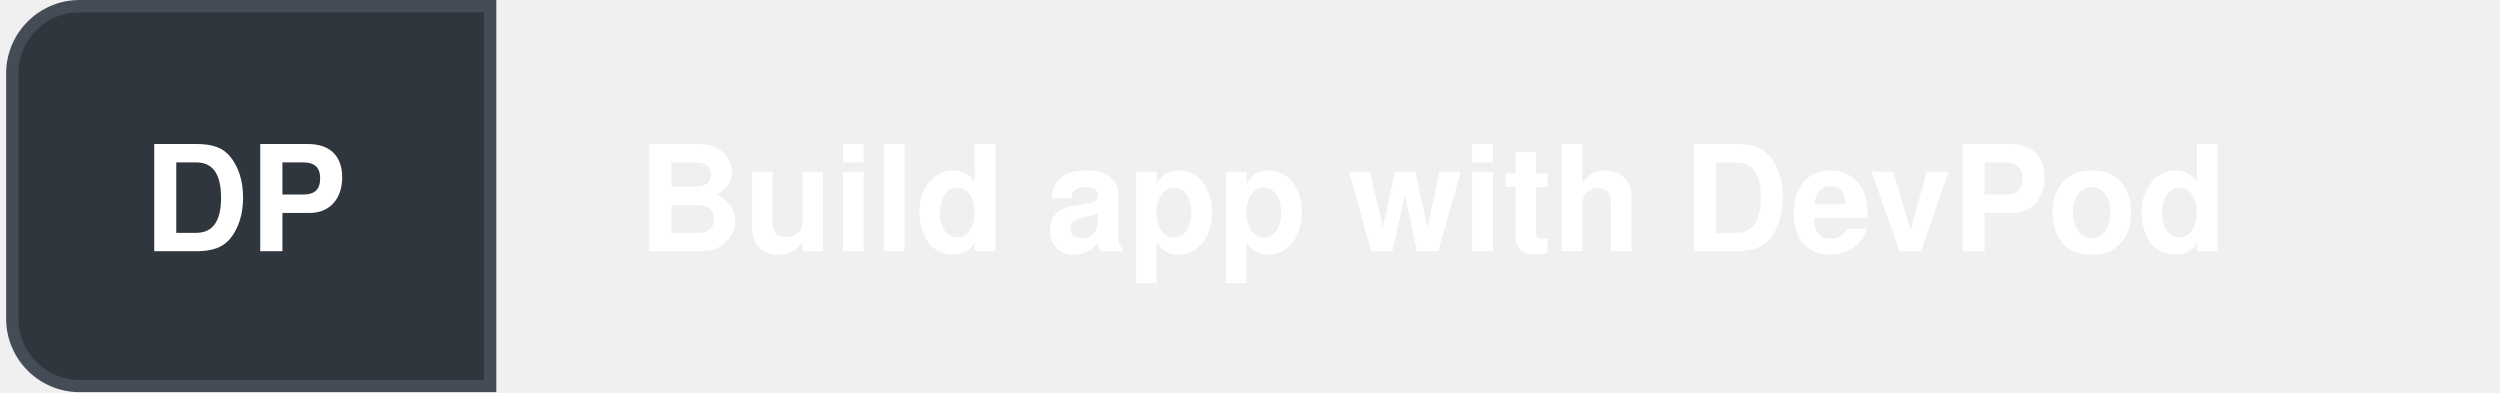
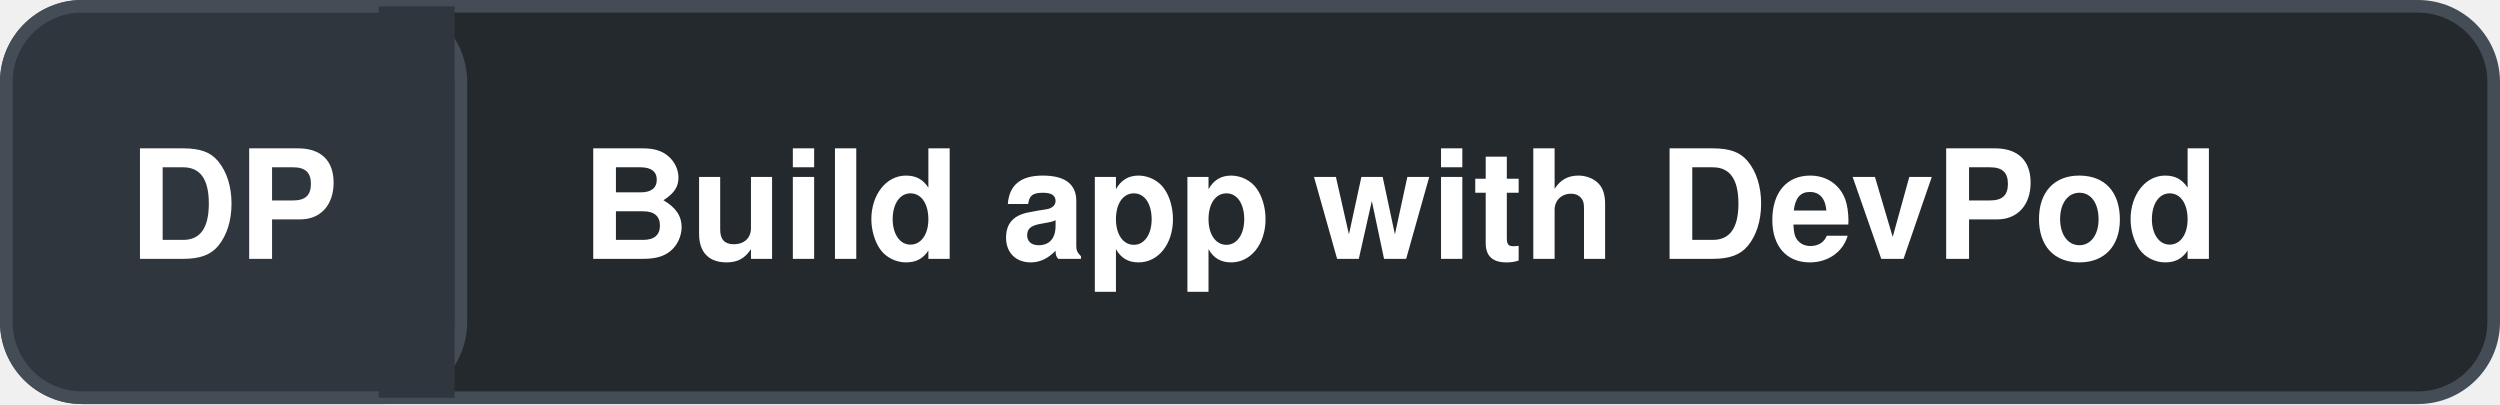
- <svg xmlns="http://www.w3.org/2000/svg" fill="none" height="32" viewBox="0 0 204 32" width="204" role="img" aria-label="Build app with DevPod">
-   <path d="m6.5.5h33.5v31h-33.5c-3.038 0-5.5-2.462-5.5-5.5v-20c0-3.038 2.462-5.5 5.5-5.5z" fill="#2f363d" stroke="#444d56" />
-   <text x="20.0" y="20.5" font-family="Helvetica,Arial,sans-serif" font-size="12" font-weight="700" fill="#fff" text-anchor="middle">DP</text>
-   <path d="m40.5h158c3.038 0 5.5 2.462 5.5 5.5v20c0 3.038-2.462 5.5-5.5 5.5h-158z" fill="#24292e" />
-   <text x="52" y="20.5" font-family="-apple-system,Segoe UI,Helvetica,Arial,sans-serif" font-size="12" font-weight="600" fill="#fff">Build app with DevPod</text>
+ <svg xmlns="http://www.w3.org/2000/svg" width="198" height="32" viewBox="0 0 198 32" role="img" aria-label="Build app with DevPod">
+   <rect x="0.5" y="0.5" width="197" height="31" rx="6" fill="#24292e" stroke="#444d56" />
+   <rect x="0.5" y="0.5" width="36" height="31" rx="6" fill="#2f363d" stroke="#444d56" />
+   <rect x="30" y="0.5" width="6" height="31" fill="#2f363d" />
+   <text x="18.5" y="20.5" font-family="Helvetica,Arial,sans-serif" font-size="12" font-weight="700" fill="#fff" text-anchor="middle">DP</text>
+   <text x="46" y="20.5" font-family="-apple-system,Segoe UI,Helvetica,Arial,sans-serif" font-size="12" font-weight="600" fill="#fff">Build app with DevPod</text>
</svg>
